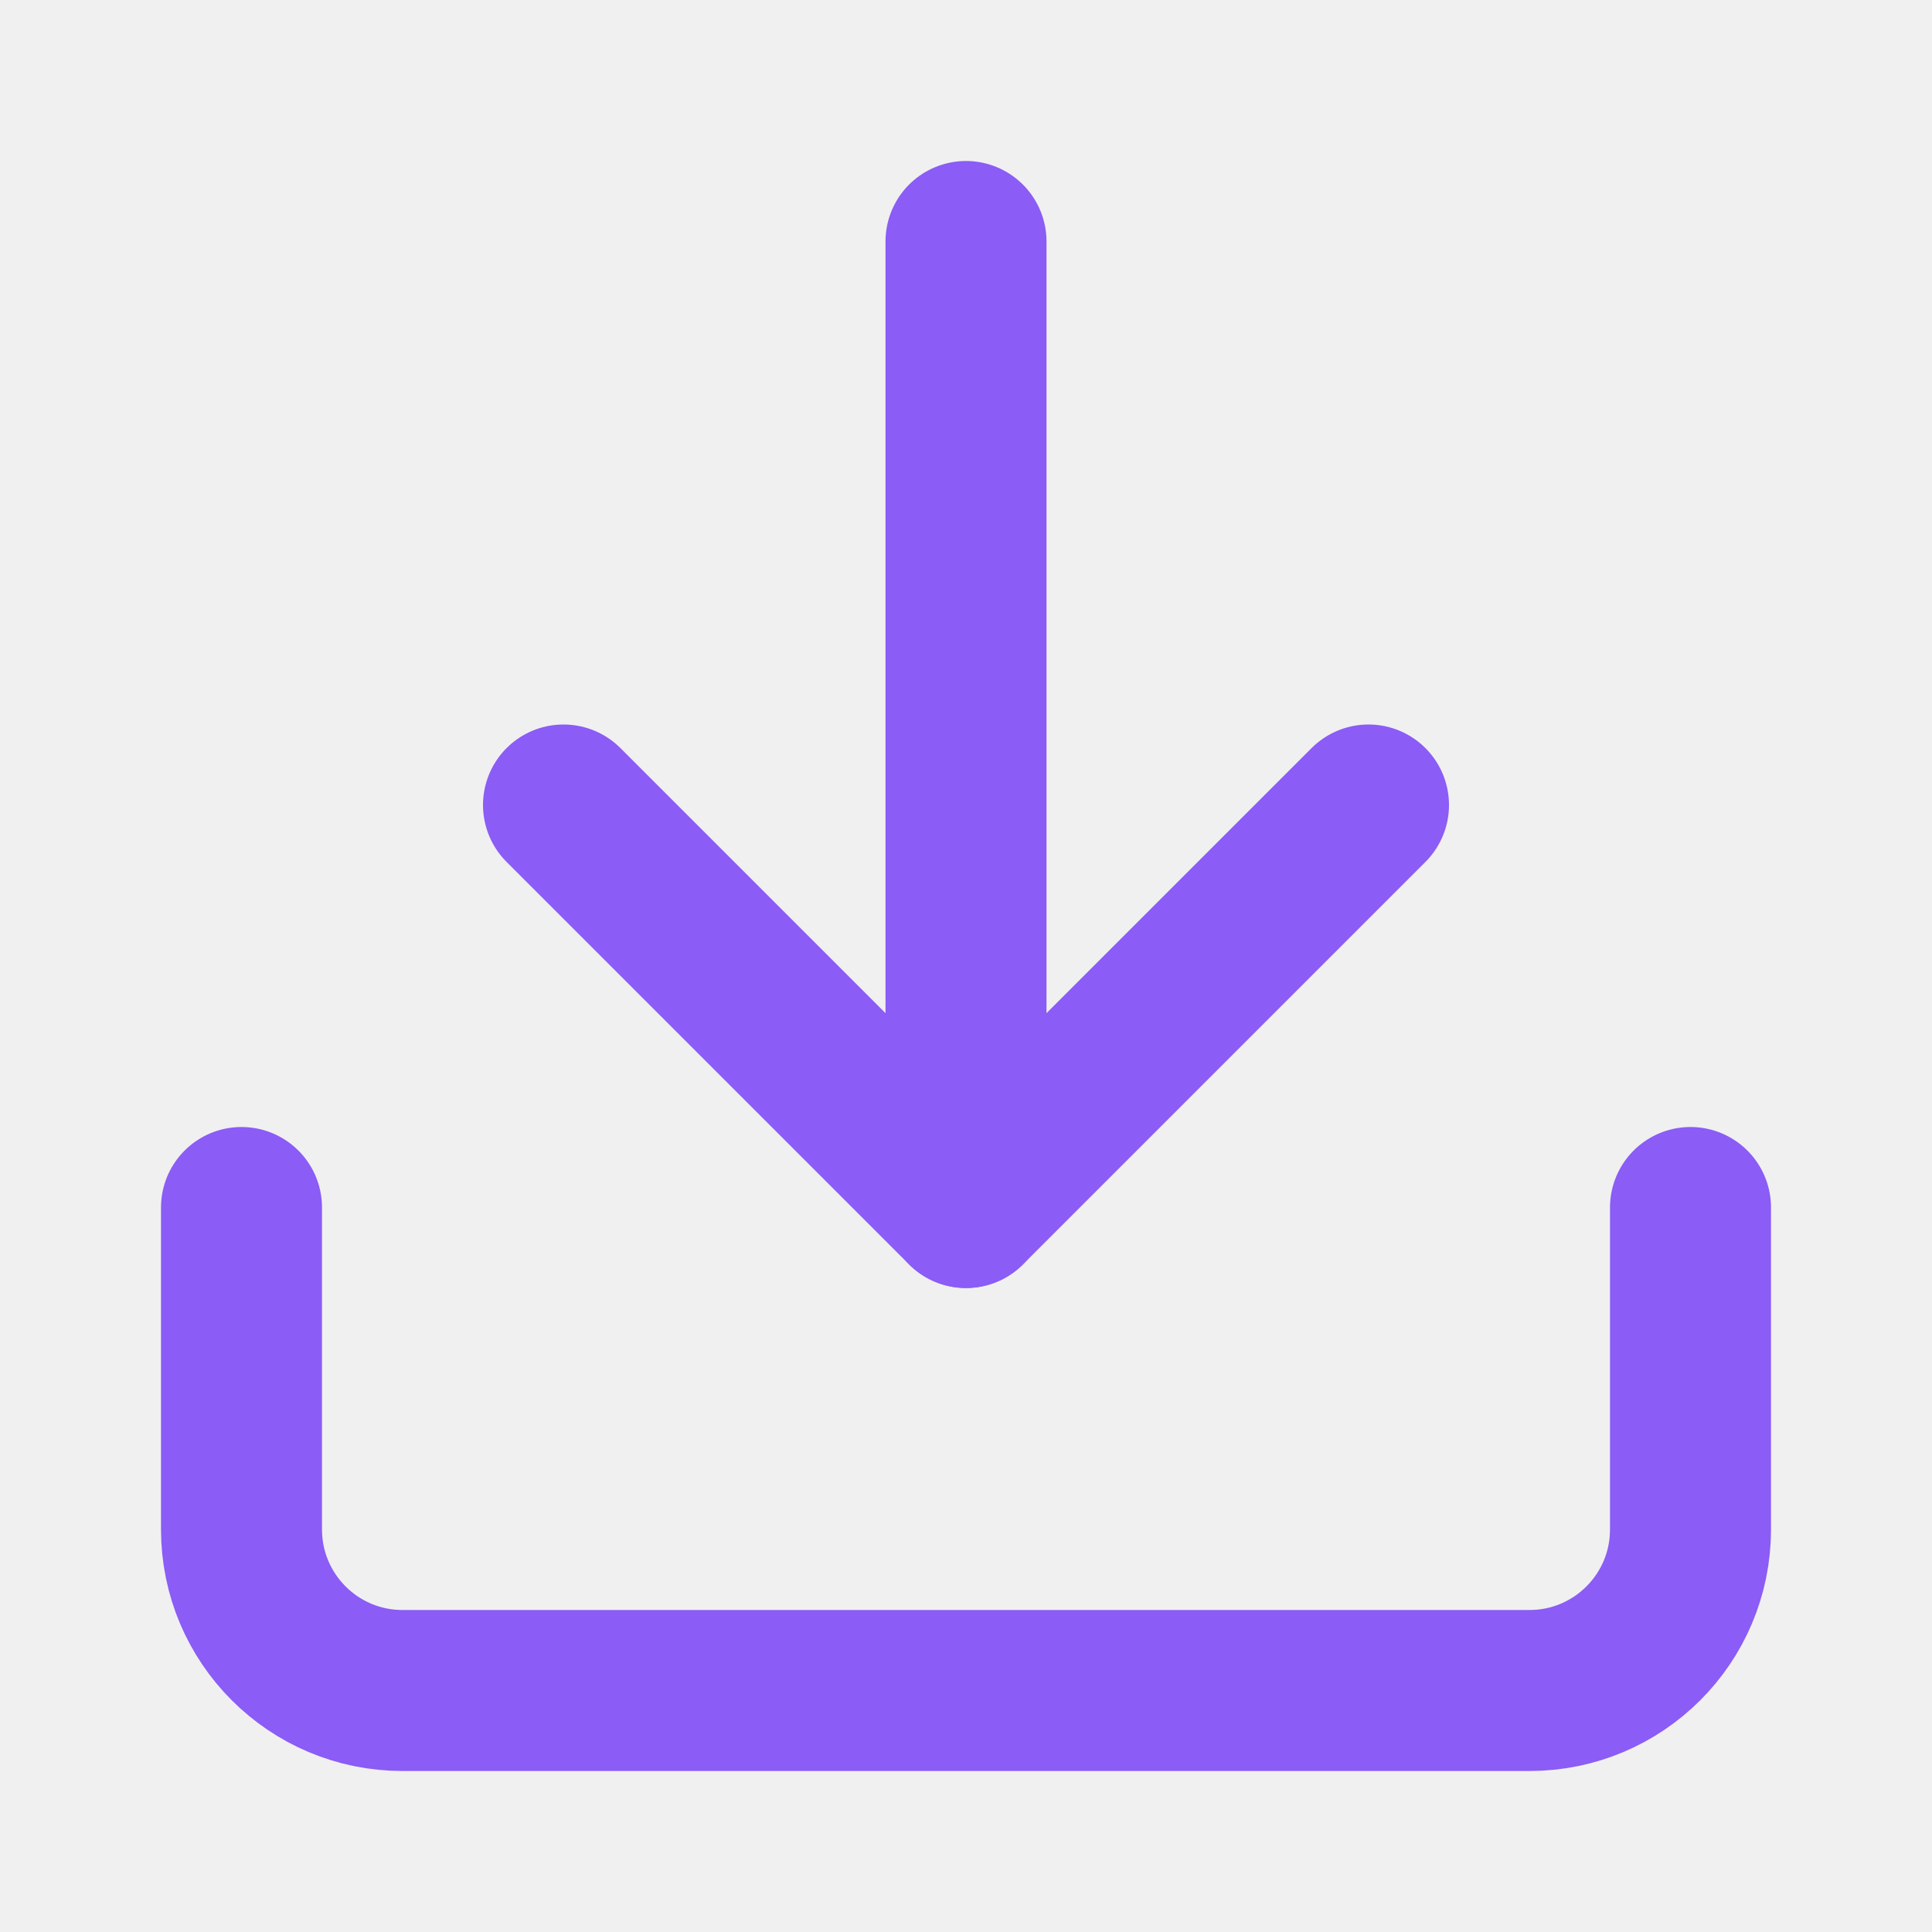
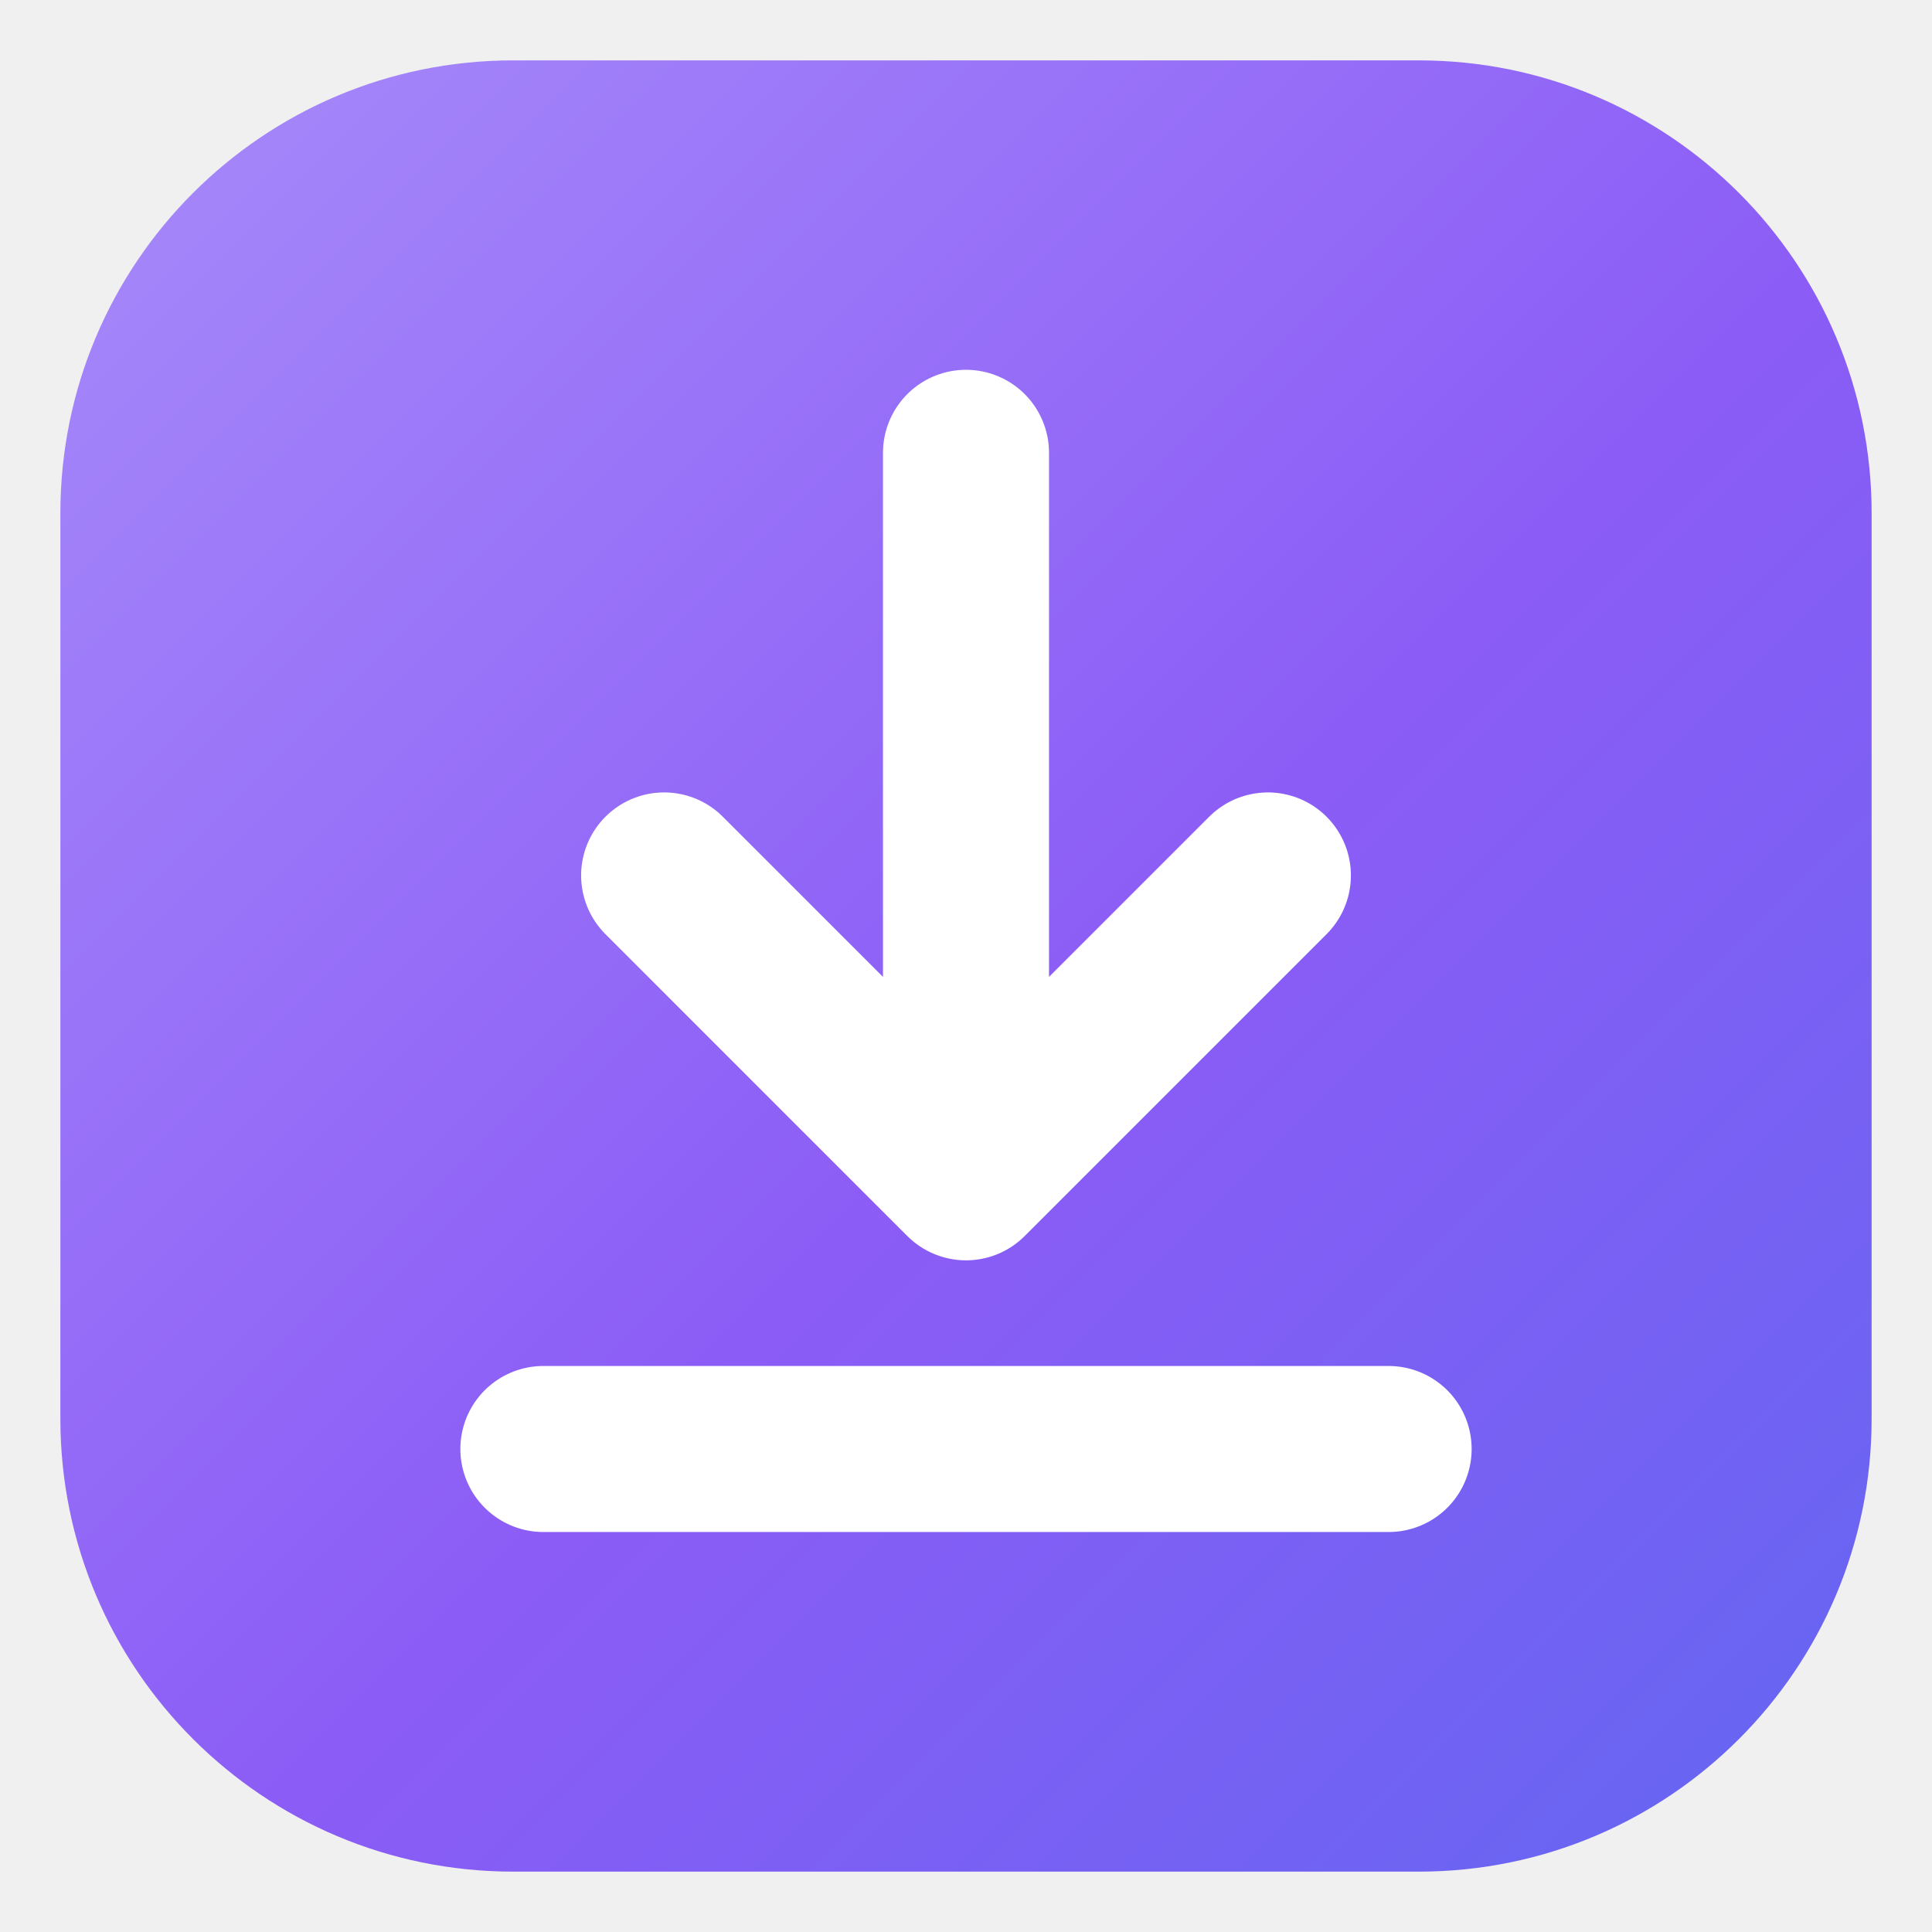
- <svg xmlns="http://www.w3.org/2000/svg" width="128" height="128" viewBox="0 0 24 24" fill="none" stroke="#8b5cf6" stroke-width="2" stroke-linecap="round" stroke-linejoin="round">
-   <path d="M21 15v4a2 2 0 0 1-2 2H5a2 2 0 0 1-2-2v-4" />
-   <polyline points="7 10 12 15 17 10" />
-   <line x1="12" y1="15" x2="12" y2="3" />
+ <svg xmlns="http://www.w3.org/2000/svg" width="128" height="128" viewBox="0 0 128 128">
+   <defs>
+     <linearGradient id="g" x1="0" y1="0" x2="1" y2="1">
+       <stop offset="0" stop-color="#a78bfa" />
+       <stop offset="0.55" stop-color="#8b5cf6" />
+       <stop offset="1" stop-color="#6366f1" />
+     </linearGradient>
+   </defs>
+   <rect x="4" y="4" width="120" height="120" rx="30" fill="url(#g)" />
+   <g fill="none" stroke="#ffffff" stroke-width="11" stroke-linecap="round" stroke-linejoin="round">
+     <path d="M64 30v46" />
+     <path d="m44 58 20 20 20-20" />
+     <path d="M36 96h56" />
+   </g>
</svg>
